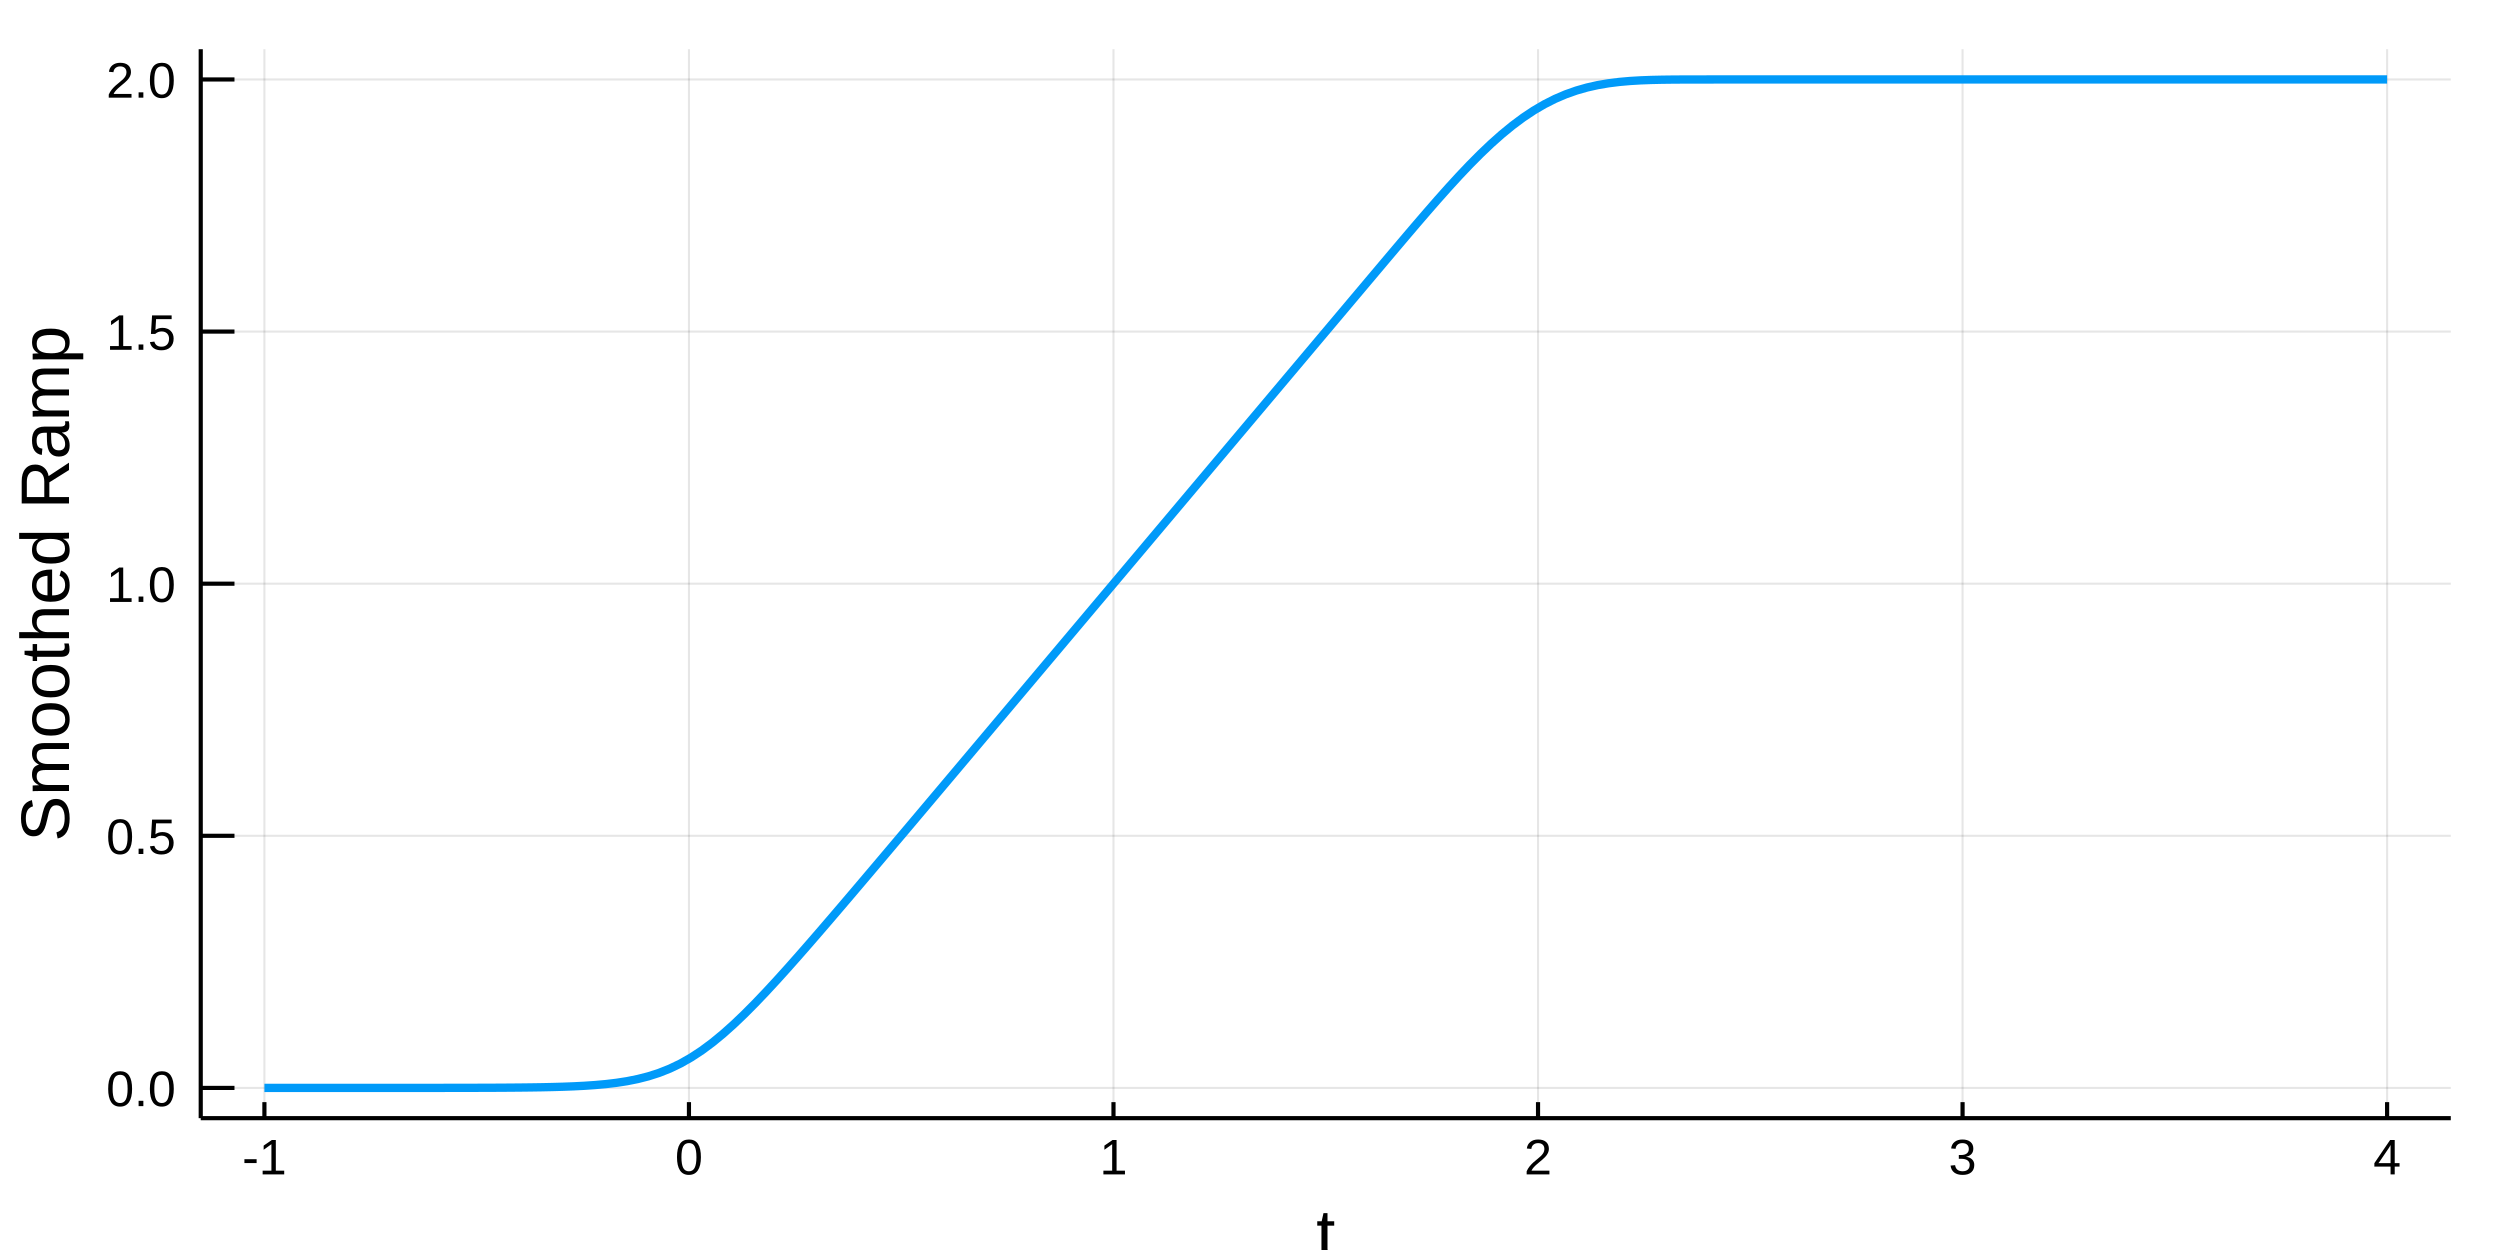
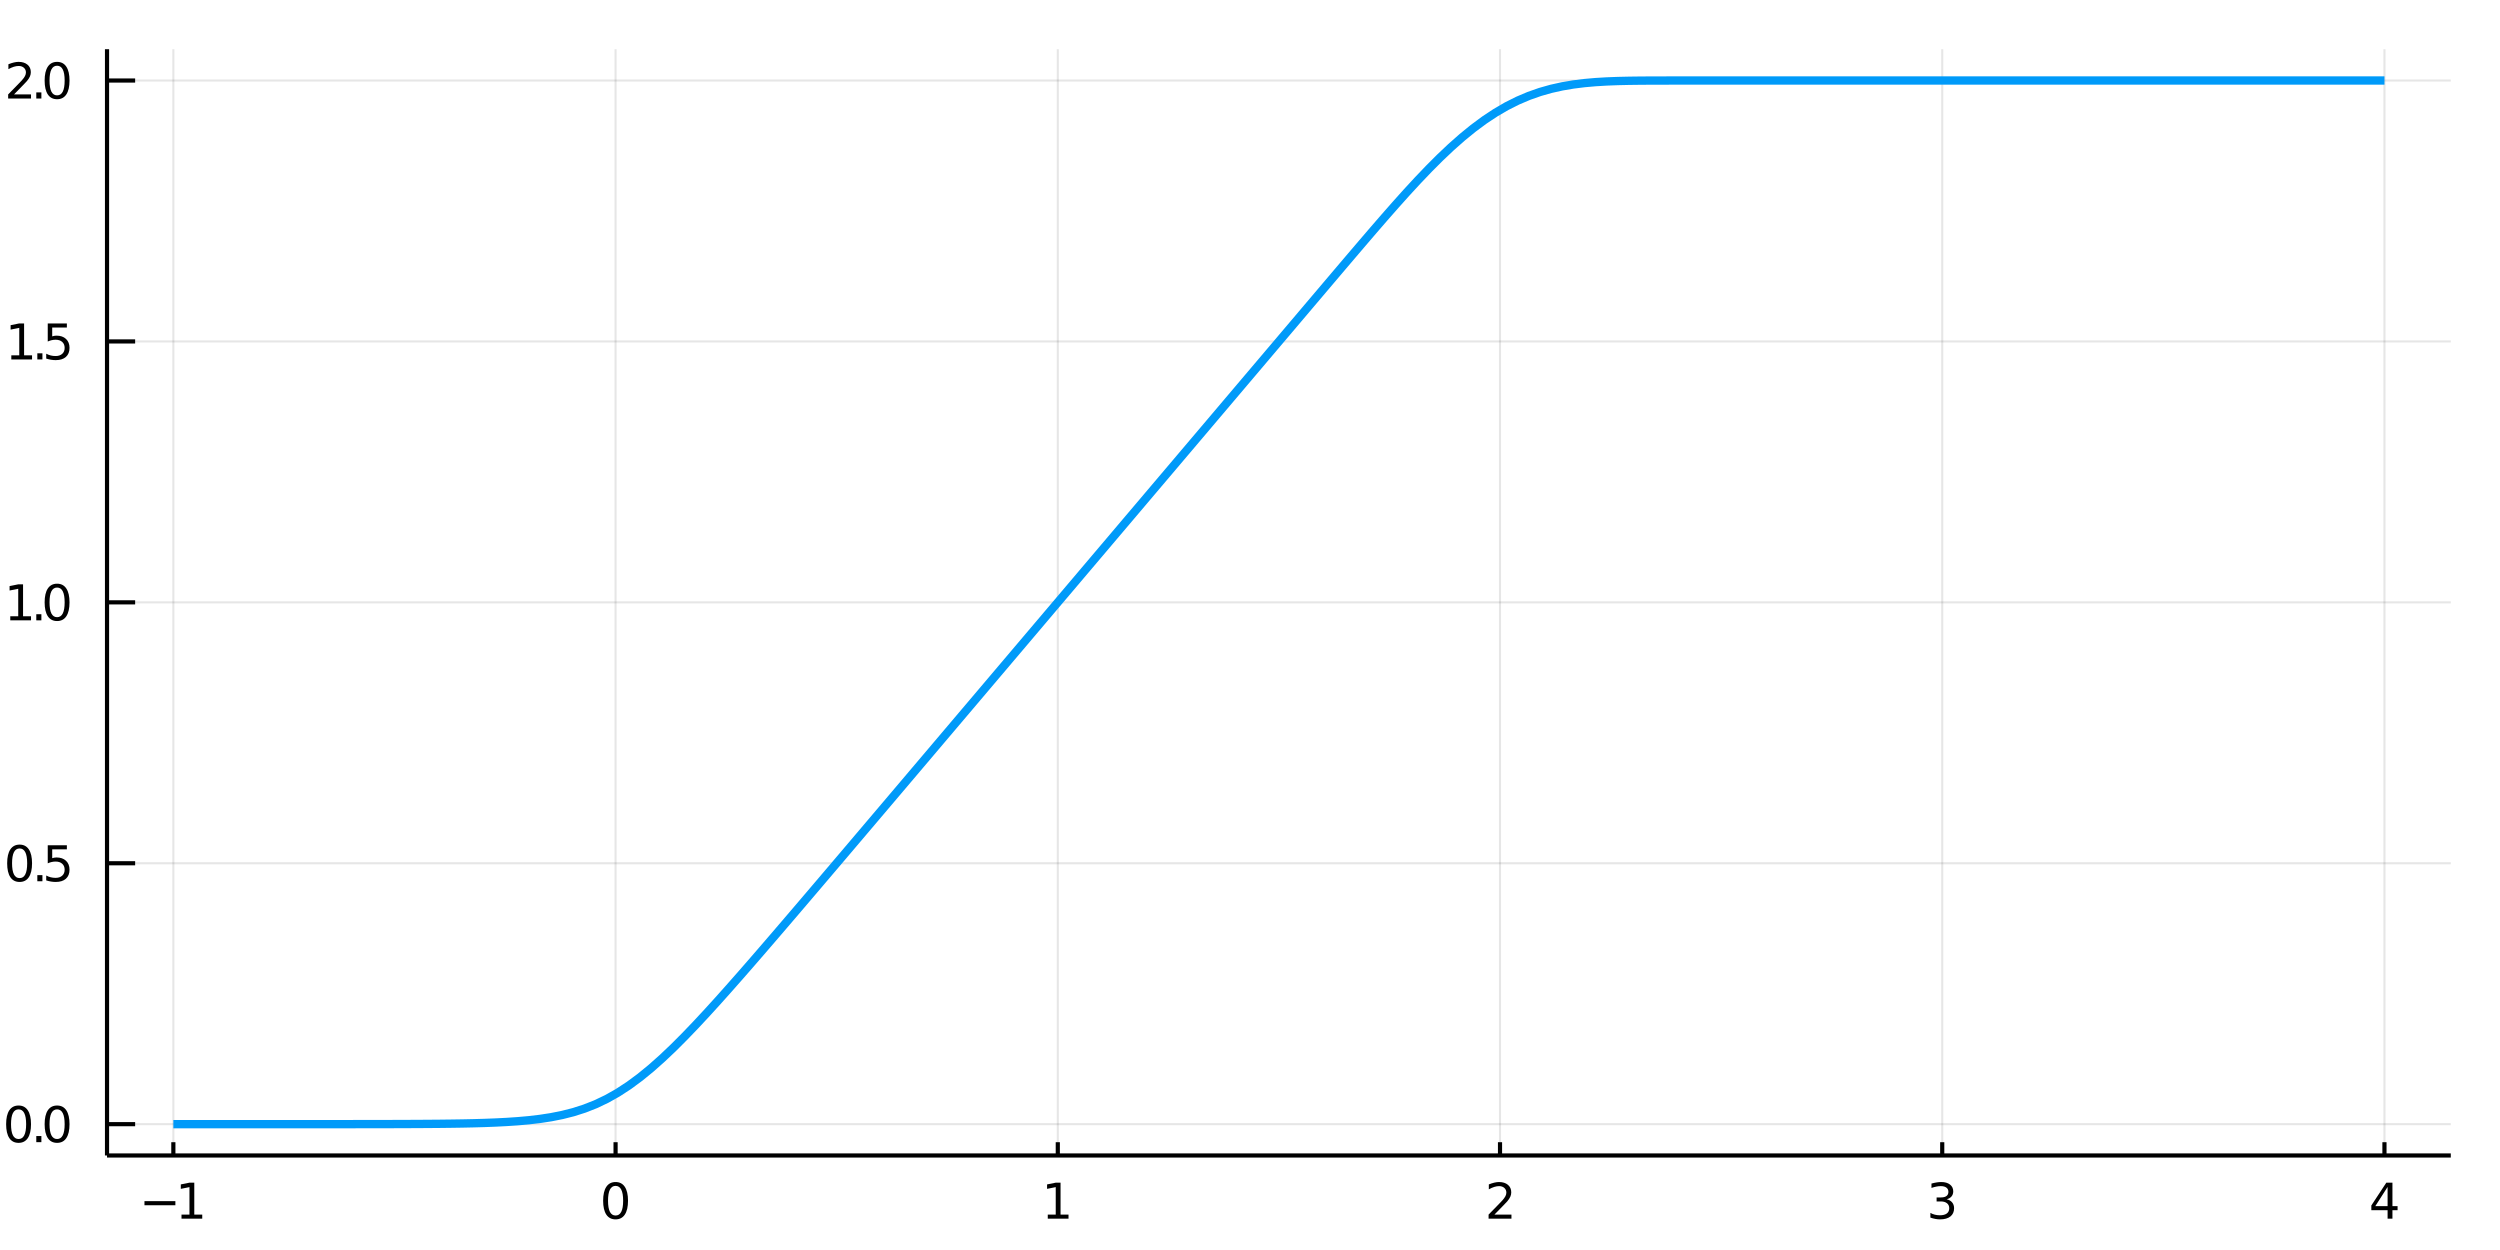
<svg xmlns="http://www.w3.org/2000/svg" width="600" height="300" viewBox="0 0 2400 1200">
  <defs>
-     <clipPath id="clip2500">
+     <clipPath id="clip290">
      <rect x="0" y="0" width="2400" height="1200" />
    </clipPath>
  </defs>
-   <path clip-path="url(#clip2500)" d=" M0 1200 L2400 1200 L2400 0 L0 0  Z   " fill="#ffffff" fill-rule="evenodd" fill-opacity="1" />
+   <path clip-path="url(#clip290)" d=" M0 1200 L2400 1200 L2400 0 L0 0  Z   " fill="#ffffff" fill-rule="evenodd" fill-opacity="1" />
  <defs>
-     <clipPath id="clip2501">
+     <clipPath id="clip291">
      <rect x="480" y="0" width="1681" height="1200" />
    </clipPath>
  </defs>
-   <path clip-path="url(#clip2500)" d=" M192.7 1073.44 L2352.76 1073.44 L2352.76 47.244 L192.7 47.244  Z   " fill="#ffffff" fill-rule="evenodd" fill-opacity="1" />
+   <path clip-path="url(#clip290)" d=" M102.74 1109.26 L2352.76 1109.26 L2352.76 47.244 L102.74 47.244  Z   " fill="#ffffff" fill-rule="evenodd" fill-opacity="1" />
  <defs>
-     <clipPath id="clip2502">
-       <rect x="192" y="47" width="2161" height="1027" />
+     <clipPath id="clip292">
+       <rect x="102" y="47" width="2251" height="1063" />
    </clipPath>
  </defs>
-   <polyline clip-path="url(#clip2502)" style="stroke:#000000; stroke-width:2; stroke-opacity:0.1; fill:none" points="   253.834,1073.44 253.834,47.244    " />
-   <polyline clip-path="url(#clip2502)" style="stroke:#000000; stroke-width:2; stroke-opacity:0.1; fill:none" points="   661.391,1073.44 661.391,47.244    " />
-   <polyline clip-path="url(#clip2502)" style="stroke:#000000; stroke-width:2; stroke-opacity:0.1; fill:none" points="   1068.95,1073.44 1068.95,47.244    " />
-   <polyline clip-path="url(#clip2502)" style="stroke:#000000; stroke-width:2; stroke-opacity:0.1; fill:none" points="   1476.51,1073.44 1476.51,47.244    " />
-   <polyline clip-path="url(#clip2502)" style="stroke:#000000; stroke-width:2; stroke-opacity:0.1; fill:none" points="   1884.06,1073.44 1884.06,47.244    " />
-   <polyline clip-path="url(#clip2502)" style="stroke:#000000; stroke-width:2; stroke-opacity:0.1; fill:none" points="   2291.62,1073.44 2291.62,47.244    " />
-   <polyline clip-path="url(#clip2502)" style="stroke:#000000; stroke-width:2; stroke-opacity:0.1; fill:none" points="   192.7,1044.4 2352.76,1044.4    " />
-   <polyline clip-path="url(#clip2502)" style="stroke:#000000; stroke-width:2; stroke-opacity:0.1; fill:none" points="   192.7,802.369 2352.76,802.369    " />
-   <polyline clip-path="url(#clip2502)" style="stroke:#000000; stroke-width:2; stroke-opacity:0.1; fill:none" points="   192.7,560.342 2352.76,560.342    " />
-   <polyline clip-path="url(#clip2502)" style="stroke:#000000; stroke-width:2; stroke-opacity:0.1; fill:none" points="   192.7,318.315 2352.76,318.315    " />
-   <polyline clip-path="url(#clip2502)" style="stroke:#000000; stroke-width:2; stroke-opacity:0.1; fill:none" points="   192.7,76.287 2352.76,76.287    " />
-   <polyline clip-path="url(#clip2500)" style="stroke:#000000; stroke-width:4; stroke-opacity:1; fill:none" points="   192.7,1073.44 2352.76,1073.44    " />
-   <polyline clip-path="url(#clip2500)" style="stroke:#000000; stroke-width:4; stroke-opacity:1; fill:none" points="   192.7,1073.44 192.7,47.244    " />
-   <polyline clip-path="url(#clip2500)" style="stroke:#000000; stroke-width:4; stroke-opacity:1; fill:none" points="   253.834,1073.44 253.834,1058.05    " />
-   <polyline clip-path="url(#clip2500)" style="stroke:#000000; stroke-width:4; stroke-opacity:1; fill:none" points="   661.391,1073.44 661.391,1058.05    " />
-   <polyline clip-path="url(#clip2500)" style="stroke:#000000; stroke-width:4; stroke-opacity:1; fill:none" points="   1068.95,1073.44 1068.95,1058.05    " />
-   <polyline clip-path="url(#clip2500)" style="stroke:#000000; stroke-width:4; stroke-opacity:1; fill:none" points="   1476.51,1073.44 1476.51,1058.05    " />
-   <polyline clip-path="url(#clip2500)" style="stroke:#000000; stroke-width:4; stroke-opacity:1; fill:none" points="   1884.06,1073.44 1884.06,1058.05    " />
-   <polyline clip-path="url(#clip2500)" style="stroke:#000000; stroke-width:4; stroke-opacity:1; fill:none" points="   2291.62,1073.44 2291.62,1058.05    " />
-   <polyline clip-path="url(#clip2500)" style="stroke:#000000; stroke-width:4; stroke-opacity:1; fill:none" points="   192.7,1044.4 225.101,1044.4    " />
-   <polyline clip-path="url(#clip2500)" style="stroke:#000000; stroke-width:4; stroke-opacity:1; fill:none" points="   192.7,802.369 225.101,802.369    " />
-   <polyline clip-path="url(#clip2500)" style="stroke:#000000; stroke-width:4; stroke-opacity:1; fill:none" points="   192.7,560.342 225.101,560.342    " />
-   <polyline clip-path="url(#clip2500)" style="stroke:#000000; stroke-width:4; stroke-opacity:1; fill:none" points="   192.7,318.315 225.101,318.315    " />
-   <polyline clip-path="url(#clip2500)" style="stroke:#000000; stroke-width:4; stroke-opacity:1; fill:none" points="   192.7,76.287 225.101,76.287    " />
-   <g clip-path="url(#clip2500)">
-     <text style="fill:#000000; fill-opacity:1; font-family:Arial,Helvetica Neue,Helvetica,sans-serif; font-size:48px; text-anchor:middle;" transform="rotate(0, 253.834, 1127.44)" x="253.834" y="1127.44">-1</text>
-   </g>
-   <g clip-path="url(#clip2500)">
-     <text style="fill:#000000; fill-opacity:1; font-family:Arial,Helvetica Neue,Helvetica,sans-serif; font-size:48px; text-anchor:middle;" transform="rotate(0, 661.391, 1127.44)" x="661.391" y="1127.44">0</text>
-   </g>
-   <g clip-path="url(#clip2500)">
-     <text style="fill:#000000; fill-opacity:1; font-family:Arial,Helvetica Neue,Helvetica,sans-serif; font-size:48px; text-anchor:middle;" transform="rotate(0, 1068.95, 1127.44)" x="1068.95" y="1127.44">1</text>
-   </g>
-   <g clip-path="url(#clip2500)">
-     <text style="fill:#000000; fill-opacity:1; font-family:Arial,Helvetica Neue,Helvetica,sans-serif; font-size:48px; text-anchor:middle;" transform="rotate(0, 1476.51, 1127.44)" x="1476.51" y="1127.44">2</text>
-   </g>
-   <g clip-path="url(#clip2500)">
-     <text style="fill:#000000; fill-opacity:1; font-family:Arial,Helvetica Neue,Helvetica,sans-serif; font-size:48px; text-anchor:middle;" transform="rotate(0, 1884.06, 1127.44)" x="1884.06" y="1127.44">3</text>
-   </g>
-   <g clip-path="url(#clip2500)">
-     <text style="fill:#000000; fill-opacity:1; font-family:Arial,Helvetica Neue,Helvetica,sans-serif; font-size:48px; text-anchor:middle;" transform="rotate(0, 2291.62, 1127.44)" x="2291.62" y="1127.44">4</text>
-   </g>
-   <g clip-path="url(#clip2500)">
-     <text style="fill:#000000; fill-opacity:1; font-family:Arial,Helvetica Neue,Helvetica,sans-serif; font-size:48px; text-anchor:end;" transform="rotate(0, 168.7, 1061.9)" x="168.7" y="1061.9">0.0</text>
-   </g>
-   <g clip-path="url(#clip2500)">
-     <text style="fill:#000000; fill-opacity:1; font-family:Arial,Helvetica Neue,Helvetica,sans-serif; font-size:48px; text-anchor:end;" transform="rotate(0, 168.7, 819.869)" x="168.7" y="819.869">0.5</text>
-   </g>
-   <g clip-path="url(#clip2500)">
-     <text style="fill:#000000; fill-opacity:1; font-family:Arial,Helvetica Neue,Helvetica,sans-serif; font-size:48px; text-anchor:end;" transform="rotate(0, 168.7, 577.842)" x="168.7" y="577.842">1.0</text>
-   </g>
-   <g clip-path="url(#clip2500)">
-     <text style="fill:#000000; fill-opacity:1; font-family:Arial,Helvetica Neue,Helvetica,sans-serif; font-size:48px; text-anchor:end;" transform="rotate(0, 168.7, 335.815)" x="168.7" y="335.815">1.5</text>
-   </g>
-   <g clip-path="url(#clip2500)">
-     <text style="fill:#000000; fill-opacity:1; font-family:Arial,Helvetica Neue,Helvetica,sans-serif; font-size:48px; text-anchor:end;" transform="rotate(0, 168.7, 93.7874)" x="168.7" y="93.787">2.0</text>
-   </g>
-   <g clip-path="url(#clip2500)">
-     <text style="fill:#000000; fill-opacity:1; font-family:Arial,Helvetica Neue,Helvetica,sans-serif; font-size:66px; text-anchor:middle;" transform="rotate(0, 1272.73, 1207.3)" x="1272.73" y="1207.3">t</text>
-   </g>
-   <g clip-path="url(#clip2500)">
-     <text style="fill:#000000; fill-opacity:1; font-family:Arial,Helvetica Neue,Helvetica,sans-serif; font-size:66px; text-anchor:middle;" transform="rotate(-90, 66.2321, 560.342)" x="66.232" y="560.342">Smoothed Ramp</text>
-   </g>
-   <polyline clip-path="url(#clip2502)" style="stroke:#009af9; stroke-width:8; stroke-opacity:1; fill:none" points="   253.834,1044.4 264.074,1044.4 274.314,1044.4 284.554,1044.4 294.794,1044.4 305.034,1044.4 315.275,1044.39 325.515,1044.39 335.755,1044.39 345.995,1044.39    356.235,1044.39 366.475,1044.39 376.715,1044.39 386.956,1044.38 397.196,1044.38 407.436,1044.37 417.676,1044.37 427.916,1044.35 438.156,1044.34 448.396,1044.32    458.637,1044.29 468.877,1044.26 479.117,1044.21 489.357,1044.14 499.597,1044.05 509.837,1043.93 520.077,1043.77 530.318,1043.55 540.558,1043.26 550.798,1042.87    561.038,1042.35 571.278,1041.65 581.518,1040.73 591.758,1039.51 601.999,1037.93 612.239,1035.87 622.479,1033.26 632.719,1029.97 642.959,1025.91 653.199,1021.01    663.439,1015.2 673.68,1008.48 683.92,1000.88 694.16,992.454 704.4,983.299 714.64,973.514 724.88,963.205 735.12,952.471 745.361,941.399 755.601,930.062    765.841,918.521 776.081,906.825 786.321,895.011 796.561,883.109 806.801,871.14 817.042,859.121 827.282,847.065 837.522,834.982 847.762,822.878 858.002,810.759    868.242,798.629 878.482,786.491 888.723,774.346 898.963,762.197 909.203,750.044 919.443,737.889 929.683,725.732 939.923,713.574 950.163,701.415 960.404,689.255    970.644,677.094 980.884,664.933 991.124,652.772 1001.36,640.61 1011.6,628.449 1021.84,616.287 1032.08,604.125 1042.32,591.963 1052.56,579.801 1062.81,567.639    1073.05,555.477 1083.29,543.315 1093.53,531.152 1103.77,518.99 1114.01,506.828 1124.25,494.666 1134.49,482.504 1144.73,470.342 1154.97,458.18 1165.21,446.017    1175.45,433.855 1185.69,421.693 1195.93,409.531 1206.17,397.369 1216.41,385.207 1226.65,373.044 1236.89,360.882 1247.13,348.72 1257.37,336.558 1267.61,324.396    1277.85,312.233 1288.09,300.071 1298.33,287.909 1308.57,275.748 1318.81,263.59 1329.05,251.441 1339.29,239.312 1349.53,227.225 1359.77,215.21 1370.01,203.309    1380.25,191.577 1390.49,180.08 1400.73,168.894 1410.97,158.101 1421.21,147.787 1431.45,138.037 1441.69,128.93 1451.93,120.535 1462.17,112.907 1472.41,106.085    1482.65,100.086 1492.89,94.91 1503.13,90.532 1513.37,86.912 1523.61,83.992 1533.85,81.699 1544.09,79.954 1554.33,78.67 1564.57,77.763 1574.81,77.15    1585.05,76.759 1595.29,76.525 1605.53,76.395 1615.77,76.33 1626.01,76.301 1636.25,76.291 1646.49,76.288 1656.73,76.287 1666.97,76.287 1677.21,76.287    1687.45,76.287 1697.69,76.287 1707.93,76.287 1718.17,76.287 1728.41,76.287 1738.65,76.287 1748.89,76.287 1759.13,76.287 1769.37,76.287 1779.62,76.287    1789.86,76.287 1800.1,76.287 1810.34,76.287 1820.58,76.287 1830.82,76.287 1841.06,76.287 1851.3,76.287 1861.54,76.287 1871.78,76.287 1882.02,76.287    1892.26,76.287 1902.5,76.287 1912.74,76.287 1922.98,76.287 1933.22,76.287 1943.46,76.287 1953.7,76.287 1963.94,76.287 1974.18,76.287 1984.42,76.287    1994.66,76.287 2004.9,76.287 2015.14,76.287 2025.38,76.287 2035.62,76.287 2045.86,76.287 2056.1,76.287 2066.34,76.287 2076.58,76.287 2086.82,76.287    2097.06,76.287 2107.3,76.287 2117.54,76.287 2127.78,76.287 2138.02,76.287 2148.26,76.287 2158.5,76.287 2168.74,76.287 2178.98,76.287 2189.22,76.287    2199.46,76.287 2209.7,76.287 2219.94,76.287 2230.18,76.287 2240.42,76.287 2250.66,76.287 2260.9,76.287 2271.14,76.287 2281.38,76.287 2291.62,76.287       " />
+   <polyline clip-path="url(#clip292)" style="stroke:#000000; stroke-width:2; stroke-opacity:0.1; fill:none" points="   166.42,1109.26 166.42,47.244    " />
+   <polyline clip-path="url(#clip292)" style="stroke:#000000; stroke-width:2; stroke-opacity:0.1; fill:none" points="   590.951,1109.26 590.951,47.244    " />
+   <polyline clip-path="url(#clip292)" style="stroke:#000000; stroke-width:2; stroke-opacity:0.1; fill:none" points="   1015.48,1109.26 1015.48,47.244    " />
+   <polyline clip-path="url(#clip292)" style="stroke:#000000; stroke-width:2; stroke-opacity:0.1; fill:none" points="   1440.01,1109.26 1440.01,47.244    " />
+   <polyline clip-path="url(#clip292)" style="stroke:#000000; stroke-width:2; stroke-opacity:0.1; fill:none" points="   1864.54,1109.26 1864.54,47.244    " />
+   <polyline clip-path="url(#clip292)" style="stroke:#000000; stroke-width:2; stroke-opacity:0.1; fill:none" points="   2289.08,1109.26 2289.08,47.244    " />
+   <polyline clip-path="url(#clip290)" style="stroke:#000000; stroke-width:4; stroke-opacity:1; fill:none" points="   102.74,1109.26 2352.76,1109.26    " />
+   <polyline clip-path="url(#clip290)" style="stroke:#000000; stroke-width:4; stroke-opacity:1; fill:none" points="   166.42,1109.26 166.42,1096.52    " />
+   <polyline clip-path="url(#clip290)" style="stroke:#000000; stroke-width:4; stroke-opacity:1; fill:none" points="   590.951,1109.26 590.951,1096.52    " />
+   <polyline clip-path="url(#clip290)" style="stroke:#000000; stroke-width:4; stroke-opacity:1; fill:none" points="   1015.48,1109.26 1015.48,1096.52    " />
+   <polyline clip-path="url(#clip290)" style="stroke:#000000; stroke-width:4; stroke-opacity:1; fill:none" points="   1440.01,1109.26 1440.01,1096.52    " />
+   <polyline clip-path="url(#clip290)" style="stroke:#000000; stroke-width:4; stroke-opacity:1; fill:none" points="   1864.54,1109.26 1864.54,1096.52    " />
+   <polyline clip-path="url(#clip290)" style="stroke:#000000; stroke-width:4; stroke-opacity:1; fill:none" points="   2289.08,1109.26 2289.08,1096.52    " />
+   <path clip-path="url(#clip290)" d="M 0 0 M138.689 1153.1 L168.364 1153.1 L168.364 1157.04 L138.689 1157.04 L138.689 1153.1 Z" fill="#000000" fill-rule="evenodd" fill-opacity="1" />
+   <path clip-path="url(#clip290)" d="M 0 0 M174.244 1166 L181.883 1166 L181.883 1139.63 L173.573 1141.3 L173.573 1137.04 L181.836 1135.37 L186.512 1135.37 L186.512 1166 L194.151 1166 L194.151 1169.93 L174.244 1169.93 L174.244 1166 Z" fill="#000000" fill-rule="evenodd" fill-opacity="1" />
+   <path clip-path="url(#clip290)" d="M 0 0 M590.951 1138.45 Q587.34 1138.45 585.511 1142.02 Q583.706 1145.56 583.706 1152.69 Q583.706 1159.79 585.511 1163.36 Q587.34 1166.9 590.951 1166.9 Q594.585 1166.9 596.391 1163.36 Q598.22 1159.79 598.22 1152.69 Q598.22 1145.56 596.391 1142.02 Q594.585 1138.45 590.951 1138.45 M590.951 1134.75 Q596.761 1134.75 599.817 1139.35 Q602.896 1143.94 602.896 1152.69 Q602.896 1161.41 599.817 1166.02 Q596.761 1170.6 590.951 1170.6 Q585.141 1170.6 582.062 1166.02 Q579.007 1161.41 579.007 1152.69 Q579.007 1143.94 582.062 1139.35 Q585.141 1134.75 590.951 1134.75 Z" fill="#000000" fill-rule="evenodd" fill-opacity="1" />
+   <path clip-path="url(#clip290)" d="M 0 0 M1005.86 1166 L1013.5 1166 L1013.5 1139.63 L1005.19 1141.3 L1005.19 1137.04 L1013.46 1135.37 L1018.13 1135.37 L1018.13 1166 L1025.77 1166 L1025.77 1169.93 L1005.86 1169.93 L1005.86 1166 Z" fill="#000000" fill-rule="evenodd" fill-opacity="1" />
+   <path clip-path="url(#clip290)" d="M 0 0 M1434.67 1166 L1450.99 1166 L1450.99 1169.93 L1429.04 1169.93 L1429.04 1166 Q1431.7 1163.24 1436.29 1158.61 Q1440.89 1153.96 1442.07 1152.62 Q1444.32 1150.09 1445.2 1148.36 Q1446.1 1146.6 1446.1 1144.91 Q1446.1 1142.15 1444.16 1140.42 Q1442.24 1138.68 1439.13 1138.68 Q1436.93 1138.68 1434.48 1139.45 Q1432.05 1140.21 1429.27 1141.76 L1429.27 1137.04 Q1432.1 1135.9 1434.55 1135.33 Q1437 1134.75 1439.04 1134.75 Q1444.41 1134.75 1447.61 1137.43 Q1450.8 1140.12 1450.8 1144.61 Q1450.8 1146.74 1449.99 1148.66 Q1449.2 1150.56 1447.1 1153.15 Q1446.52 1153.82 1443.42 1157.04 Q1440.31 1160.23 1434.67 1166 Z" fill="#000000" fill-rule="evenodd" fill-opacity="1" />
+   <path clip-path="url(#clip290)" d="M 0 0 M1868.79 1151.3 Q1872.15 1152.02 1874.02 1154.28 Q1875.92 1156.55 1875.92 1159.89 Q1875.92 1165 1872.4 1167.8 Q1868.89 1170.6 1862.4 1170.6 Q1860.23 1170.6 1857.91 1170.16 Q1855.62 1169.75 1853.17 1168.89 L1853.17 1164.38 Q1855.11 1165.51 1857.43 1166.09 Q1859.74 1166.67 1862.26 1166.67 Q1866.66 1166.67 1868.95 1164.93 Q1871.27 1163.2 1871.27 1159.89 Q1871.27 1156.83 1869.12 1155.12 Q1866.99 1153.38 1863.17 1153.38 L1859.14 1153.38 L1859.14 1149.54 L1863.35 1149.54 Q1866.8 1149.54 1868.63 1148.17 Q1870.46 1146.78 1870.46 1144.19 Q1870.46 1141.53 1868.56 1140.12 Q1866.69 1138.68 1863.17 1138.68 Q1861.25 1138.68 1859.05 1139.1 Q1856.85 1139.52 1854.21 1140.39 L1854.21 1136.23 Q1856.87 1135.49 1859.19 1135.12 Q1861.52 1134.75 1863.58 1134.75 Q1868.91 1134.75 1872.01 1137.18 Q1875.11 1139.58 1875.11 1143.71 Q1875.11 1146.58 1873.47 1148.57 Q1871.82 1150.53 1868.79 1151.3 Z" fill="#000000" fill-rule="evenodd" fill-opacity="1" />
+   <path clip-path="url(#clip290)" d="M 0 0 M2292.09 1139.45 L2280.28 1157.89 L2292.09 1157.89 L2292.09 1139.45 M2290.86 1135.37 L2296.74 1135.37 L2296.74 1157.89 L2301.67 1157.89 L2301.67 1161.78 L2296.74 1161.78 L2296.74 1169.93 L2292.09 1169.93 L2292.09 1161.78 L2276.48 1161.78 L2276.48 1157.27 L2290.86 1135.37 Z" fill="#000000" fill-rule="evenodd" fill-opacity="1" />
+   <path clip-path="url(#clip290)" d="M 0 0 M1226.81 1208.35 L1226.81 1218.48 L1238.87 1218.48 L1238.87 1223.03 L1226.81 1223.03 L1226.81 1242.38 Q1226.81 1246.74 1227.99 1247.98 Q1229.2 1249.22 1232.86 1249.22 L1238.87 1249.22 L1238.87 1254.12 L1232.86 1254.12 Q1226.08 1254.12 1223.5 1251.61 Q1220.92 1249.06 1220.92 1242.38 L1220.92 1223.03 L1216.62 1223.03 L1216.62 1218.48 L1220.92 1218.48 L1220.92 1208.35 L1226.81 1208.35 Z" fill="#000000" fill-rule="evenodd" fill-opacity="1" />
+   <polyline clip-path="url(#clip292)" style="stroke:#000000; stroke-width:2; stroke-opacity:0.1; fill:none" points="   102.74,1079.2 2352.76,1079.2    " />
+   <polyline clip-path="url(#clip292)" style="stroke:#000000; stroke-width:2; stroke-opacity:0.1; fill:none" points="   102.74,828.728 2352.76,828.728    " />
+   <polyline clip-path="url(#clip292)" style="stroke:#000000; stroke-width:2; stroke-opacity:0.1; fill:none" points="   102.74,578.252 2352.76,578.252    " />
+   <polyline clip-path="url(#clip292)" style="stroke:#000000; stroke-width:2; stroke-opacity:0.1; fill:none" points="   102.74,327.777 2352.76,327.777    " />
+   <polyline clip-path="url(#clip292)" style="stroke:#000000; stroke-width:2; stroke-opacity:0.1; fill:none" points="   102.74,77.301 2352.76,77.301    " />
+   <polyline clip-path="url(#clip290)" style="stroke:#000000; stroke-width:4; stroke-opacity:1; fill:none" points="   102.74,1109.26 102.74,47.244    " />
+   <polyline clip-path="url(#clip290)" style="stroke:#000000; stroke-width:4; stroke-opacity:1; fill:none" points="   102.74,1079.2 129.74,1079.2    " />
+   <polyline clip-path="url(#clip290)" style="stroke:#000000; stroke-width:4; stroke-opacity:1; fill:none" points="   102.74,828.728 129.74,828.728    " />
+   <polyline clip-path="url(#clip290)" style="stroke:#000000; stroke-width:4; stroke-opacity:1; fill:none" points="   102.74,578.252 129.74,578.252    " />
+   <polyline clip-path="url(#clip290)" style="stroke:#000000; stroke-width:4; stroke-opacity:1; fill:none" points="   102.74,327.777 129.74,327.777    " />
+   <polyline clip-path="url(#clip290)" style="stroke:#000000; stroke-width:4; stroke-opacity:1; fill:none" points="   102.74,77.301 129.74,77.301    " />
+   <path clip-path="url(#clip290)" d="M 0 0 M17.828 1065 Q14.217 1065 12.389 1068.57 Q10.583 1072.11 10.583 1079.24 Q10.583 1086.34 12.389 1089.91 Q14.217 1093.45 17.828 1093.45 Q21.463 1093.45 23.268 1089.91 Q25.097 1086.34 25.097 1079.24 Q25.097 1072.11 23.268 1068.57 Q21.463 1065 17.828 1065 M17.828 1061.3 Q23.639 1061.3 26.694 1065.9 Q29.773 1070.49 29.773 1079.24 Q29.773 1087.96 26.694 1092.57 Q23.639 1097.15 17.828 1097.15 Q12.018 1097.15 8.94 1092.57 Q5.884 1087.96 5.884 1079.24 Q5.884 1070.49 8.94 1065.9 Q12.018 1061.3 17.828 1061.3 Z" fill="#000000" fill-rule="evenodd" fill-opacity="1" />
+   <path clip-path="url(#clip290)" d="M 0 0 M34.842 1090.6 L39.726 1090.6 L39.726 1096.48 L34.842 1096.48 L34.842 1090.6 Z" fill="#000000" fill-rule="evenodd" fill-opacity="1" />
+   <path clip-path="url(#clip290)" d="M 0 0 M54.796 1065 Q51.185 1065 49.356 1068.57 Q47.55 1072.11 47.55 1079.24 Q47.55 1086.34 49.356 1089.91 Q51.185 1093.45 54.796 1093.45 Q58.43 1093.45 60.236 1089.91 Q62.064 1086.34 62.064 1079.24 Q62.064 1072.11 60.236 1068.57 Q58.43 1065 54.796 1065 M54.796 1061.3 Q60.606 1061.3 63.661 1065.9 Q66.74 1070.49 66.74 1079.24 Q66.74 1087.96 63.661 1092.57 Q60.606 1097.15 54.796 1097.15 Q48.986 1097.15 45.907 1092.57 Q42.851 1087.96 42.851 1079.24 Q42.851 1070.49 45.907 1065.9 Q48.986 1061.3 54.796 1061.3 Z" fill="#000000" fill-rule="evenodd" fill-opacity="1" />
+   <path clip-path="url(#clip290)" d="M 0 0 M18.824 814.526 Q15.213 814.526 13.384 818.091 Q11.578 821.633 11.578 828.762 Q11.578 835.869 13.384 839.434 Q15.213 842.975 18.824 842.975 Q22.458 842.975 24.264 839.434 Q26.092 835.869 26.092 828.762 Q26.092 821.633 24.264 818.091 Q22.458 814.526 18.824 814.526 M18.824 810.823 Q24.634 810.823 27.689 815.429 Q30.768 820.012 30.768 828.762 Q30.768 837.489 27.689 842.096 Q24.634 846.679 18.824 846.679 Q13.014 846.679 9.935 842.096 Q6.879 837.489 6.879 828.762 Q6.879 820.012 9.935 815.429 Q13.014 810.823 18.824 810.823 Z" fill="#000000" fill-rule="evenodd" fill-opacity="1" />
+   <path clip-path="url(#clip290)" d="M 0 0 M35.837 840.128 L40.722 840.128 L40.722 846.008 L35.837 846.008 L35.837 840.128 Z" fill="#000000" fill-rule="evenodd" fill-opacity="1" />
+   <path clip-path="url(#clip290)" d="M 0 0 M45.837 811.448 L64.194 811.448 L64.194 815.383 L50.12 815.383 L50.12 823.855 Q51.138 823.508 52.157 823.346 Q53.175 823.16 54.194 823.16 Q59.981 823.16 63.361 826.332 Q66.74 829.503 66.74 834.92 Q66.74 840.498 63.268 843.6 Q59.796 846.679 53.476 846.679 Q51.3 846.679 49.032 846.308 Q46.787 845.938 44.379 845.197 L44.379 840.498 Q46.462 841.633 48.685 842.188 Q50.907 842.744 53.384 842.744 Q57.388 842.744 59.726 840.637 Q62.064 838.531 62.064 834.92 Q62.064 831.309 59.726 829.202 Q57.388 827.096 53.384 827.096 Q51.509 827.096 49.634 827.512 Q47.782 827.929 45.837 828.809 L45.837 811.448 Z" fill="#000000" fill-rule="evenodd" fill-opacity="1" />
+   <path clip-path="url(#clip290)" d="M 0 0 M9.865 591.597 L17.504 591.597 L17.504 565.231 L9.194 566.898 L9.194 562.639 L17.458 560.972 L22.134 560.972 L22.134 591.597 L29.773 591.597 L29.773 595.532 L9.865 595.532 L9.865 591.597 Z" fill="#000000" fill-rule="evenodd" fill-opacity="1" />
+   <path clip-path="url(#clip290)" d="M 0 0 M34.842 589.652 L39.726 589.652 L39.726 595.532 L34.842 595.532 L34.842 589.652 Z" fill="#000000" fill-rule="evenodd" fill-opacity="1" />
+   <path clip-path="url(#clip290)" d="M 0 0 M54.796 564.051 Q51.185 564.051 49.356 567.616 Q47.55 571.157 47.55 578.287 Q47.55 585.393 49.356 588.958 Q51.185 592.5 54.796 592.5 Q58.43 592.5 60.236 588.958 Q62.064 585.393 62.064 578.287 Q62.064 571.157 60.236 567.616 Q58.43 564.051 54.796 564.051 M54.796 560.347 Q60.606 560.347 63.661 564.954 Q66.74 569.537 66.74 578.287 Q66.74 587.014 63.661 591.62 Q60.606 596.203 54.796 596.203 Q48.986 596.203 45.907 591.62 Q42.851 587.014 42.851 578.287 Q42.851 569.537 45.907 564.954 Q48.986 560.347 54.796 560.347 Z" fill="#000000" fill-rule="evenodd" fill-opacity="1" />
+   <path clip-path="url(#clip290)" d="M 0 0 M10.861 341.121 L18.5 341.121 L18.5 314.756 L10.19 316.423 L10.19 312.163 L18.453 310.497 L23.129 310.497 L23.129 341.121 L30.768 341.121 L30.768 345.057 L10.861 345.057 L10.861 341.121 Z" fill="#000000" fill-rule="evenodd" fill-opacity="1" />
+   <path clip-path="url(#clip290)" d="M 0 0 M35.837 339.177 L40.722 339.177 L40.722 345.057 L35.837 345.057 L35.837 339.177 Z" fill="#000000" fill-rule="evenodd" fill-opacity="1" />
+   <path clip-path="url(#clip290)" d="M 0 0 M45.837 310.497 L64.194 310.497 L64.194 314.432 L50.12 314.432 L50.12 322.904 Q51.138 322.557 52.157 322.395 Q53.175 322.21 54.194 322.21 Q59.981 322.21 63.361 325.381 Q66.74 328.552 66.74 333.969 Q66.74 339.547 63.268 342.649 Q59.796 345.728 53.476 345.728 Q51.3 345.728 49.032 345.358 Q46.787 344.987 44.379 344.246 L44.379 339.547 Q46.462 340.682 48.685 341.237 Q50.907 341.793 53.384 341.793 Q57.388 341.793 59.726 339.686 Q62.064 337.58 62.064 333.969 Q62.064 330.358 59.726 328.251 Q57.388 326.145 53.384 326.145 Q51.509 326.145 49.634 326.561 Q47.782 326.978 45.837 327.858 L45.837 310.497 Z" fill="#000000" fill-rule="evenodd" fill-opacity="1" />
+   <path clip-path="url(#clip290)" d="M 0 0 M13.453 90.646 L29.773 90.646 L29.773 94.581 L7.828 94.581 L7.828 90.646 Q10.491 87.891 15.074 83.262 Q19.68 78.609 20.861 77.266 Q23.106 74.743 23.986 73.007 Q24.889 71.248 24.889 69.558 Q24.889 66.803 22.944 65.067 Q21.023 63.331 17.921 63.331 Q15.722 63.331 13.268 64.095 Q10.838 64.859 8.06 66.41 L8.06 61.688 Q10.884 60.553 13.338 59.975 Q15.791 59.396 17.828 59.396 Q23.199 59.396 26.393 62.081 Q29.588 64.766 29.588 69.257 Q29.588 71.387 28.777 73.308 Q27.99 75.206 25.884 77.799 Q25.305 78.47 22.203 81.688 Q19.102 84.882 13.453 90.646 Z" fill="#000000" fill-rule="evenodd" fill-opacity="1" />
+   <path clip-path="url(#clip290)" d="M 0 0 M34.842 88.701 L39.726 88.701 L39.726 94.581 L34.842 94.581 L34.842 88.701 Z" fill="#000000" fill-rule="evenodd" fill-opacity="1" />
+   <path clip-path="url(#clip290)" d="M 0 0 M54.796 63.1 Q51.185 63.1 49.356 66.665 Q47.55 70.206 47.55 77.336 Q47.55 84.442 49.356 88.007 Q51.185 91.549 54.796 91.549 Q58.43 91.549 60.236 88.007 Q62.064 84.442 62.064 77.336 Q62.064 70.206 60.236 66.665 Q58.43 63.1 54.796 63.1 M54.796 59.396 Q60.606 59.396 63.661 64.003 Q66.74 68.586 66.74 77.336 Q66.74 86.063 63.661 90.669 Q60.606 95.252 54.796 95.252 Q48.986 95.252 45.907 90.669 Q42.851 86.063 42.851 77.336 Q42.851 68.586 45.907 64.003 Q48.986 59.396 54.796 59.396 Z" fill="#000000" fill-rule="evenodd" fill-opacity="1" />
+   <path clip-path="url(#clip290)" d="M 0 0 M-90.332 791.869 L-84.062 791.869 Q-85.813 795.529 -86.672 798.776 Q-87.531 802.022 -87.531 805.046 Q-87.531 810.298 -85.495 813.162 Q-83.457 815.995 -79.702 815.995 Q-76.551 815.995 -74.927 814.117 Q-73.336 812.208 -72.349 806.924 L-71.554 803.041 Q-70.185 795.848 -66.716 792.442 Q-63.278 789.005 -57.485 789.005 Q-50.579 789.005 -47.014 793.652 Q-43.449 798.267 -43.449 807.211 Q-43.449 810.584 -44.213 814.404 Q-44.977 818.191 -46.473 822.265 L-53.093 822.265 Q-50.897 818.351 -49.783 814.595 Q-48.669 810.839 -48.669 807.211 Q-48.669 801.704 -50.833 798.712 Q-52.998 795.72 -57.008 795.72 Q-60.509 795.72 -62.482 797.885 Q-64.456 800.017 -65.442 804.919 L-66.206 808.834 Q-67.639 816.027 -70.694 819.242 Q-73.75 822.456 -79.192 822.456 Q-85.495 822.456 -89.123 818.032 Q-92.751 813.576 -92.751 805.778 Q-92.751 802.436 -92.147 798.967 Q-91.542 795.498 -90.332 791.869 Z" fill="#000000" fill-rule="evenodd" fill-opacity="1" />
+   <path clip-path="url(#clip290)" d="M 0 0 M-73.177 755.107 Q-77.124 752.911 -79.001 749.856 Q-80.879 746.8 -80.879 742.662 Q-80.879 737.092 -76.964 734.069 Q-73.081 731.045 -65.888 731.045 L-44.372 731.045 L-44.372 736.933 L-65.697 736.933 Q-70.822 736.933 -73.304 738.747 Q-75.787 740.562 -75.787 744.286 Q-75.787 748.837 -72.763 751.479 Q-69.739 754.121 -64.519 754.121 L-44.372 754.121 L-44.372 760.009 L-65.697 760.009 Q-70.853 760.009 -73.304 761.823 Q-75.787 763.637 -75.787 767.425 Q-75.787 771.913 -72.731 774.554 Q-69.707 777.196 -64.519 777.196 L-44.372 777.196 L-44.372 783.084 L-80.02 783.084 L-80.02 777.196 L-74.482 777.196 Q-77.76 775.191 -79.32 772.39 Q-80.879 769.589 -80.879 765.738 Q-80.879 761.855 -78.906 759.149 Q-76.933 756.412 -73.177 755.107 Z" fill="#000000" fill-rule="evenodd" fill-opacity="1" />
+   <path clip-path="url(#clip290)" d="M 0 0 M-75.914 711.088 Q-75.914 715.799 -72.222 718.536 Q-68.562 721.273 -62.164 721.273 Q-55.767 721.273 -52.075 718.568 Q-48.414 715.831 -48.414 711.088 Q-48.414 706.41 -52.106 703.672 Q-55.798 700.935 -62.164 700.935 Q-68.498 700.935 -72.19 703.672 Q-75.914 706.41 -75.914 711.088 M-80.879 711.088 Q-80.879 703.45 -75.914 699.089 Q-70.949 694.728 -62.164 694.728 Q-53.411 694.728 -48.414 699.089 Q-43.449 703.45 -43.449 711.088 Q-43.449 718.759 -48.414 723.12 Q-53.411 727.448 -62.164 727.448 Q-70.949 727.448 -75.914 723.12 Q-80.879 718.759 -80.879 711.088 Z" fill="#000000" fill-rule="evenodd" fill-opacity="1" />
+   <path clip-path="url(#clip290)" d="M 0 0 M-75.914 674.772 Q-75.914 679.483 -72.222 682.22 Q-68.562 684.957 -62.164 684.957 Q-55.767 684.957 -52.075 682.252 Q-48.414 679.514 -48.414 674.772 Q-48.414 670.093 -52.106 667.356 Q-55.798 664.619 -62.164 664.619 Q-68.498 664.619 -72.19 667.356 Q-75.914 670.093 -75.914 674.772 M-80.879 674.772 Q-80.879 667.133 -75.914 662.773 Q-70.949 658.412 -62.164 658.412 Q-53.411 658.412 -48.414 662.773 Q-43.449 667.133 -43.449 674.772 Q-43.449 682.443 -48.414 686.803 Q-53.411 691.132 -62.164 691.132 Q-70.949 691.132 -75.914 686.803 Q-80.879 682.443 -80.879 674.772 Z" fill="#000000" fill-rule="evenodd" fill-opacity="1" />
+   <path clip-path="url(#clip290)" d="M 0 0 M-90.141 646.476 L-80.02 646.476 L-80.02 634.413 L-75.469 634.413 L-75.469 646.476 L-56.117 646.476 Q-51.756 646.476 -50.515 645.299 Q-49.274 644.089 -49.274 640.429 L-49.274 634.413 L-44.372 634.413 L-44.372 640.429 Q-44.372 647.208 -46.886 649.787 Q-49.433 652.365 -56.117 652.365 L-75.469 652.365 L-75.469 656.662 L-80.02 656.662 L-80.02 652.365 L-90.141 652.365 L-90.141 646.476 Z" fill="#000000" fill-rule="evenodd" fill-opacity="1" />
+   <path clip-path="url(#clip290)" d="M 0 0 M-65.888 598.638 L-44.372 598.638 L-44.372 604.495 L-65.697 604.495 Q-70.758 604.495 -73.272 606.468 Q-75.787 608.441 -75.787 612.388 Q-75.787 617.131 -72.763 619.868 Q-69.739 622.605 -64.519 622.605 L-44.372 622.605 L-44.372 628.493 L-93.897 628.493 L-93.897 622.605 L-74.482 622.605 Q-77.697 620.504 -79.288 617.672 Q-80.879 614.807 -80.879 611.083 Q-80.879 604.94 -77.06 601.789 Q-73.272 598.638 -65.888 598.638 Z" fill="#000000" fill-rule="evenodd" fill-opacity="1" />
+   <path clip-path="url(#clip290)" d="M 0 0 M-63.66 562.004 L-60.795 562.004 L-60.795 588.93 Q-54.748 588.548 -51.565 585.302 Q-48.414 582.024 -48.414 576.199 Q-48.414 572.825 -49.242 569.674 Q-50.069 566.491 -51.724 563.372 L-46.186 563.372 Q-44.849 566.523 -44.149 569.833 Q-43.449 573.143 -43.449 576.549 Q-43.449 585.079 -48.414 590.076 Q-53.38 595.042 -61.846 595.042 Q-70.599 595.042 -75.723 590.331 Q-80.879 585.588 -80.879 577.568 Q-80.879 570.374 -76.232 566.205 Q-71.617 562.004 -63.66 562.004 M-65.379 567.86 Q-70.185 567.924 -73.049 570.565 Q-75.914 573.175 -75.914 577.504 Q-75.914 582.406 -73.145 585.366 Q-70.376 588.294 -65.347 588.739 L-65.379 567.86 Z" fill="#000000" fill-rule="evenodd" fill-opacity="1" />
+   <path clip-path="url(#clip290)" d="M 0 0 M-74.609 532.403 L-93.897 532.403 L-93.897 526.547 L-44.372 526.547 L-44.372 532.403 L-49.719 532.403 Q-46.536 534.249 -44.977 537.082 Q-43.449 539.883 -43.449 543.829 Q-43.449 550.291 -48.605 554.365 Q-53.761 558.407 -62.164 558.407 Q-70.567 558.407 -75.723 554.365 Q-80.879 550.291 -80.879 543.829 Q-80.879 539.883 -79.32 537.082 Q-77.792 534.249 -74.609 532.403 M-62.164 552.359 Q-55.703 552.359 -52.011 549.718 Q-48.351 547.044 -48.351 542.397 Q-48.351 537.75 -52.011 535.077 Q-55.703 532.403 -62.164 532.403 Q-68.625 532.403 -72.286 535.077 Q-75.978 537.75 -75.978 542.397 Q-75.978 547.044 -72.286 549.718 Q-68.625 552.359 -62.164 552.359 Z" fill="#000000" fill-rule="evenodd" fill-opacity="1" />
+   <path clip-path="url(#clip290)" d="M 0 0 M-66.652 476.894 Q-65.952 474.825 -63.66 472.884 Q-61.368 470.91 -57.358 468.937 L-44.372 462.412 L-44.372 469.319 L-56.562 475.398 Q-61.337 477.753 -62.896 479.981 Q-64.456 482.178 -64.456 485.997 L-64.456 492.999 L-44.372 492.999 L-44.372 499.429 L-91.892 499.429 L-91.892 484.915 Q-91.892 476.767 -88.486 472.756 Q-85.081 468.746 -78.206 468.746 Q-73.718 468.746 -70.758 470.847 Q-67.798 472.915 -66.652 476.894 M-86.609 492.999 L-69.739 492.999 L-69.739 484.915 Q-69.739 480.268 -71.872 477.913 Q-74.036 475.525 -78.206 475.525 Q-82.375 475.525 -84.476 477.913 Q-86.609 480.268 -86.609 484.915 L-86.609 492.999 Z" fill="#000000" fill-rule="evenodd" fill-opacity="1" />
+   <path clip-path="url(#clip290)" d="M 0 0 M-62.291 441.501 Q-62.291 448.598 -60.668 451.336 Q-59.045 454.073 -55.13 454.073 Q-52.011 454.073 -50.165 452.036 Q-48.351 449.967 -48.351 446.434 Q-48.351 441.564 -51.788 438.636 Q-55.257 435.676 -60.986 435.676 L-62.291 435.676 L-62.291 441.501 M-64.71 429.82 L-44.372 429.82 L-44.372 435.676 L-49.783 435.676 Q-46.536 437.681 -44.977 440.673 Q-43.449 443.665 -43.449 447.994 Q-43.449 453.468 -46.505 456.715 Q-49.592 459.929 -54.748 459.929 Q-60.764 459.929 -63.819 455.919 Q-66.875 451.877 -66.875 443.888 L-66.875 435.676 L-67.448 435.676 Q-71.49 435.676 -73.686 438.35 Q-75.914 440.991 -75.914 445.798 Q-75.914 448.853 -75.182 451.749 Q-74.45 454.646 -72.986 457.319 L-78.397 457.319 Q-79.638 454.105 -80.243 451.081 Q-80.879 448.057 -80.879 445.193 Q-80.879 437.458 -76.869 433.639 Q-72.859 429.82 -64.71 429.82 Z" fill="#000000" fill-rule="evenodd" fill-opacity="1" />
+   <path clip-path="url(#clip290)" d="M 0 0 M-73.177 395.922 Q-77.124 393.726 -79.001 390.671 Q-80.879 387.615 -80.879 383.477 Q-80.879 377.907 -76.964 374.884 Q-73.081 371.86 -65.888 371.86 L-44.372 371.86 L-44.372 377.748 L-65.697 377.748 Q-70.822 377.748 -73.304 379.562 Q-75.787 381.377 -75.787 385.101 Q-75.787 389.652 -72.763 392.294 Q-69.739 394.936 -64.519 394.936 L-44.372 394.936 L-44.372 400.824 L-65.697 400.824 Q-70.853 400.824 -73.304 402.638 Q-75.787 404.452 -75.787 408.24 Q-75.787 412.728 -72.731 415.369 Q-69.707 418.011 -64.519 418.011 L-44.372 418.011 L-44.372 423.899 L-80.02 423.899 L-80.02 418.011 L-74.482 418.011 Q-77.76 416.006 -79.32 413.205 Q-80.879 410.404 -80.879 406.553 Q-80.879 402.67 -78.906 399.964 Q-76.933 397.227 -73.177 395.922 Z" fill="#000000" fill-rule="evenodd" fill-opacity="1" />
+   <path clip-path="url(#clip290)" d="M 0 0 M-49.719 360.051 L-30.813 360.051 L-30.813 365.94 L-80.02 365.94 L-80.02 360.051 L-74.609 360.051 Q-77.792 358.205 -79.32 355.404 Q-80.879 352.572 -80.879 348.657 Q-80.879 342.164 -75.723 338.122 Q-70.567 334.048 -62.164 334.048 Q-53.761 334.048 -48.605 338.122 Q-43.449 342.164 -43.449 348.657 Q-43.449 352.572 -44.977 355.404 Q-46.536 358.205 -49.719 360.051 M-62.164 340.127 Q-68.625 340.127 -72.286 342.8 Q-75.978 345.442 -75.978 350.089 Q-75.978 354.736 -72.286 357.41 Q-68.625 360.051 -62.164 360.051 Q-55.703 360.051 -52.011 357.41 Q-48.351 354.736 -48.351 350.089 Q-48.351 345.442 -52.011 342.8 Q-55.703 340.127 -62.164 340.127 Z" fill="#000000" fill-rule="evenodd" fill-opacity="1" />
+   <polyline clip-path="url(#clip292)" style="stroke:#009af9; stroke-width:8; stroke-opacity:1; fill:none" points="   166.42,1079.2 177.086,1079.2 187.753,1079.2 198.42,1079.2 209.086,1079.2 219.753,1079.2 230.42,1079.2 241.086,1079.2 251.753,1079.2 262.419,1079.2    273.086,1079.2 283.753,1079.2 294.419,1079.19 305.086,1079.19 315.752,1079.19 326.419,1079.18 337.086,1079.17 347.752,1079.16 358.419,1079.14 369.086,1079.12    379.752,1079.1 390.419,1079.06 401.085,1079.01 411.752,1078.94 422.419,1078.85 433.085,1078.72 443.752,1078.56 454.418,1078.33 465.085,1078.03 475.752,1077.62    486.418,1077.08 497.085,1076.36 507.752,1075.41 518.418,1074.15 529.085,1072.51 539.751,1070.38 550.418,1067.68 561.085,1064.27 571.751,1060.08 582.418,1055    593.084,1048.99 603.751,1042.04 614.418,1034.17 625.084,1025.45 635.751,1015.97 646.418,1005.85 657.084,995.178 667.751,984.069 678.417,972.61 689.084,960.878    699.751,948.934 710.417,936.83 721.084,924.604 731.75,912.286 742.417,899.899 753.084,887.46 763.75,874.984 774.417,862.479 785.084,849.953 795.75,837.411    806.417,824.857 817.083,812.295 827.75,799.726 838.417,787.153 849.083,774.576 859.75,761.997 870.416,749.416 881.083,736.833 891.75,724.249 902.416,711.665    913.083,699.08 923.75,686.494 934.416,673.909 945.083,661.322 955.749,648.736 966.416,636.15 977.083,623.563 987.749,610.977 998.416,598.39 1009.08,585.804    1019.75,573.217 1030.42,560.631 1041.08,548.044 1051.75,535.457 1062.42,522.871 1073.08,510.284 1083.75,497.697 1094.42,485.11 1105.08,472.524 1115.75,459.937    1126.42,447.35 1137.08,434.764 1147.75,422.177 1158.42,409.59 1169.08,397.004 1179.75,384.417 1190.41,371.83 1201.08,359.243 1211.75,346.657 1222.41,334.07    1233.08,321.483 1243.75,308.897 1254.41,296.31 1265.08,283.724 1275.75,271.141 1286.41,258.568 1297.08,246.017 1307.75,233.508 1318.41,221.073 1329.08,208.757    1339.75,196.616 1350.41,184.717 1361.08,173.14 1371.75,161.97 1382.41,151.296 1393.08,141.206 1403.75,131.781 1414.41,123.093 1425.08,115.199 1435.75,108.139    1446.41,101.931 1457.08,96.574 1467.75,92.043 1478.41,88.297 1489.08,85.275 1499.75,82.902 1510.41,81.095 1521.08,79.767 1531.75,78.828 1542.41,78.194    1553.08,77.789 1563.75,77.547 1574.41,77.412 1585.08,77.345 1595.75,77.316 1606.41,77.305 1617.08,77.302 1627.75,77.301 1638.41,77.301 1649.08,77.301    1659.75,77.301 1670.41,77.301 1681.08,77.301 1691.75,77.301 1702.41,77.301 1713.08,77.301 1723.75,77.301 1734.41,77.301 1745.08,77.301 1755.75,77.301    1766.41,77.301 1777.08,77.301 1787.75,77.301 1798.41,77.301 1809.08,77.301 1819.75,77.301 1830.41,77.301 1841.08,77.301 1851.75,77.301 1862.41,77.301    1873.08,77.301 1883.74,77.301 1894.41,77.301 1905.08,77.301 1915.74,77.301 1926.41,77.301 1937.08,77.301 1947.74,77.301 1958.41,77.301 1969.08,77.301    1979.74,77.301 1990.41,77.301 2001.08,77.301 2011.74,77.301 2022.41,77.301 2033.08,77.301 2043.74,77.301 2054.41,77.301 2065.08,77.301 2075.74,77.301    2086.41,77.301 2097.08,77.301 2107.74,77.301 2118.41,77.301 2129.08,77.301 2139.74,77.301 2150.41,77.301 2161.08,77.301 2171.74,77.301 2182.41,77.301    2193.08,77.301 2203.74,77.301 2214.41,77.301 2225.08,77.301 2235.74,77.301 2246.41,77.301 2257.08,77.301 2267.74,77.301 2278.41,77.301 2289.08,77.301       " />
</svg>
